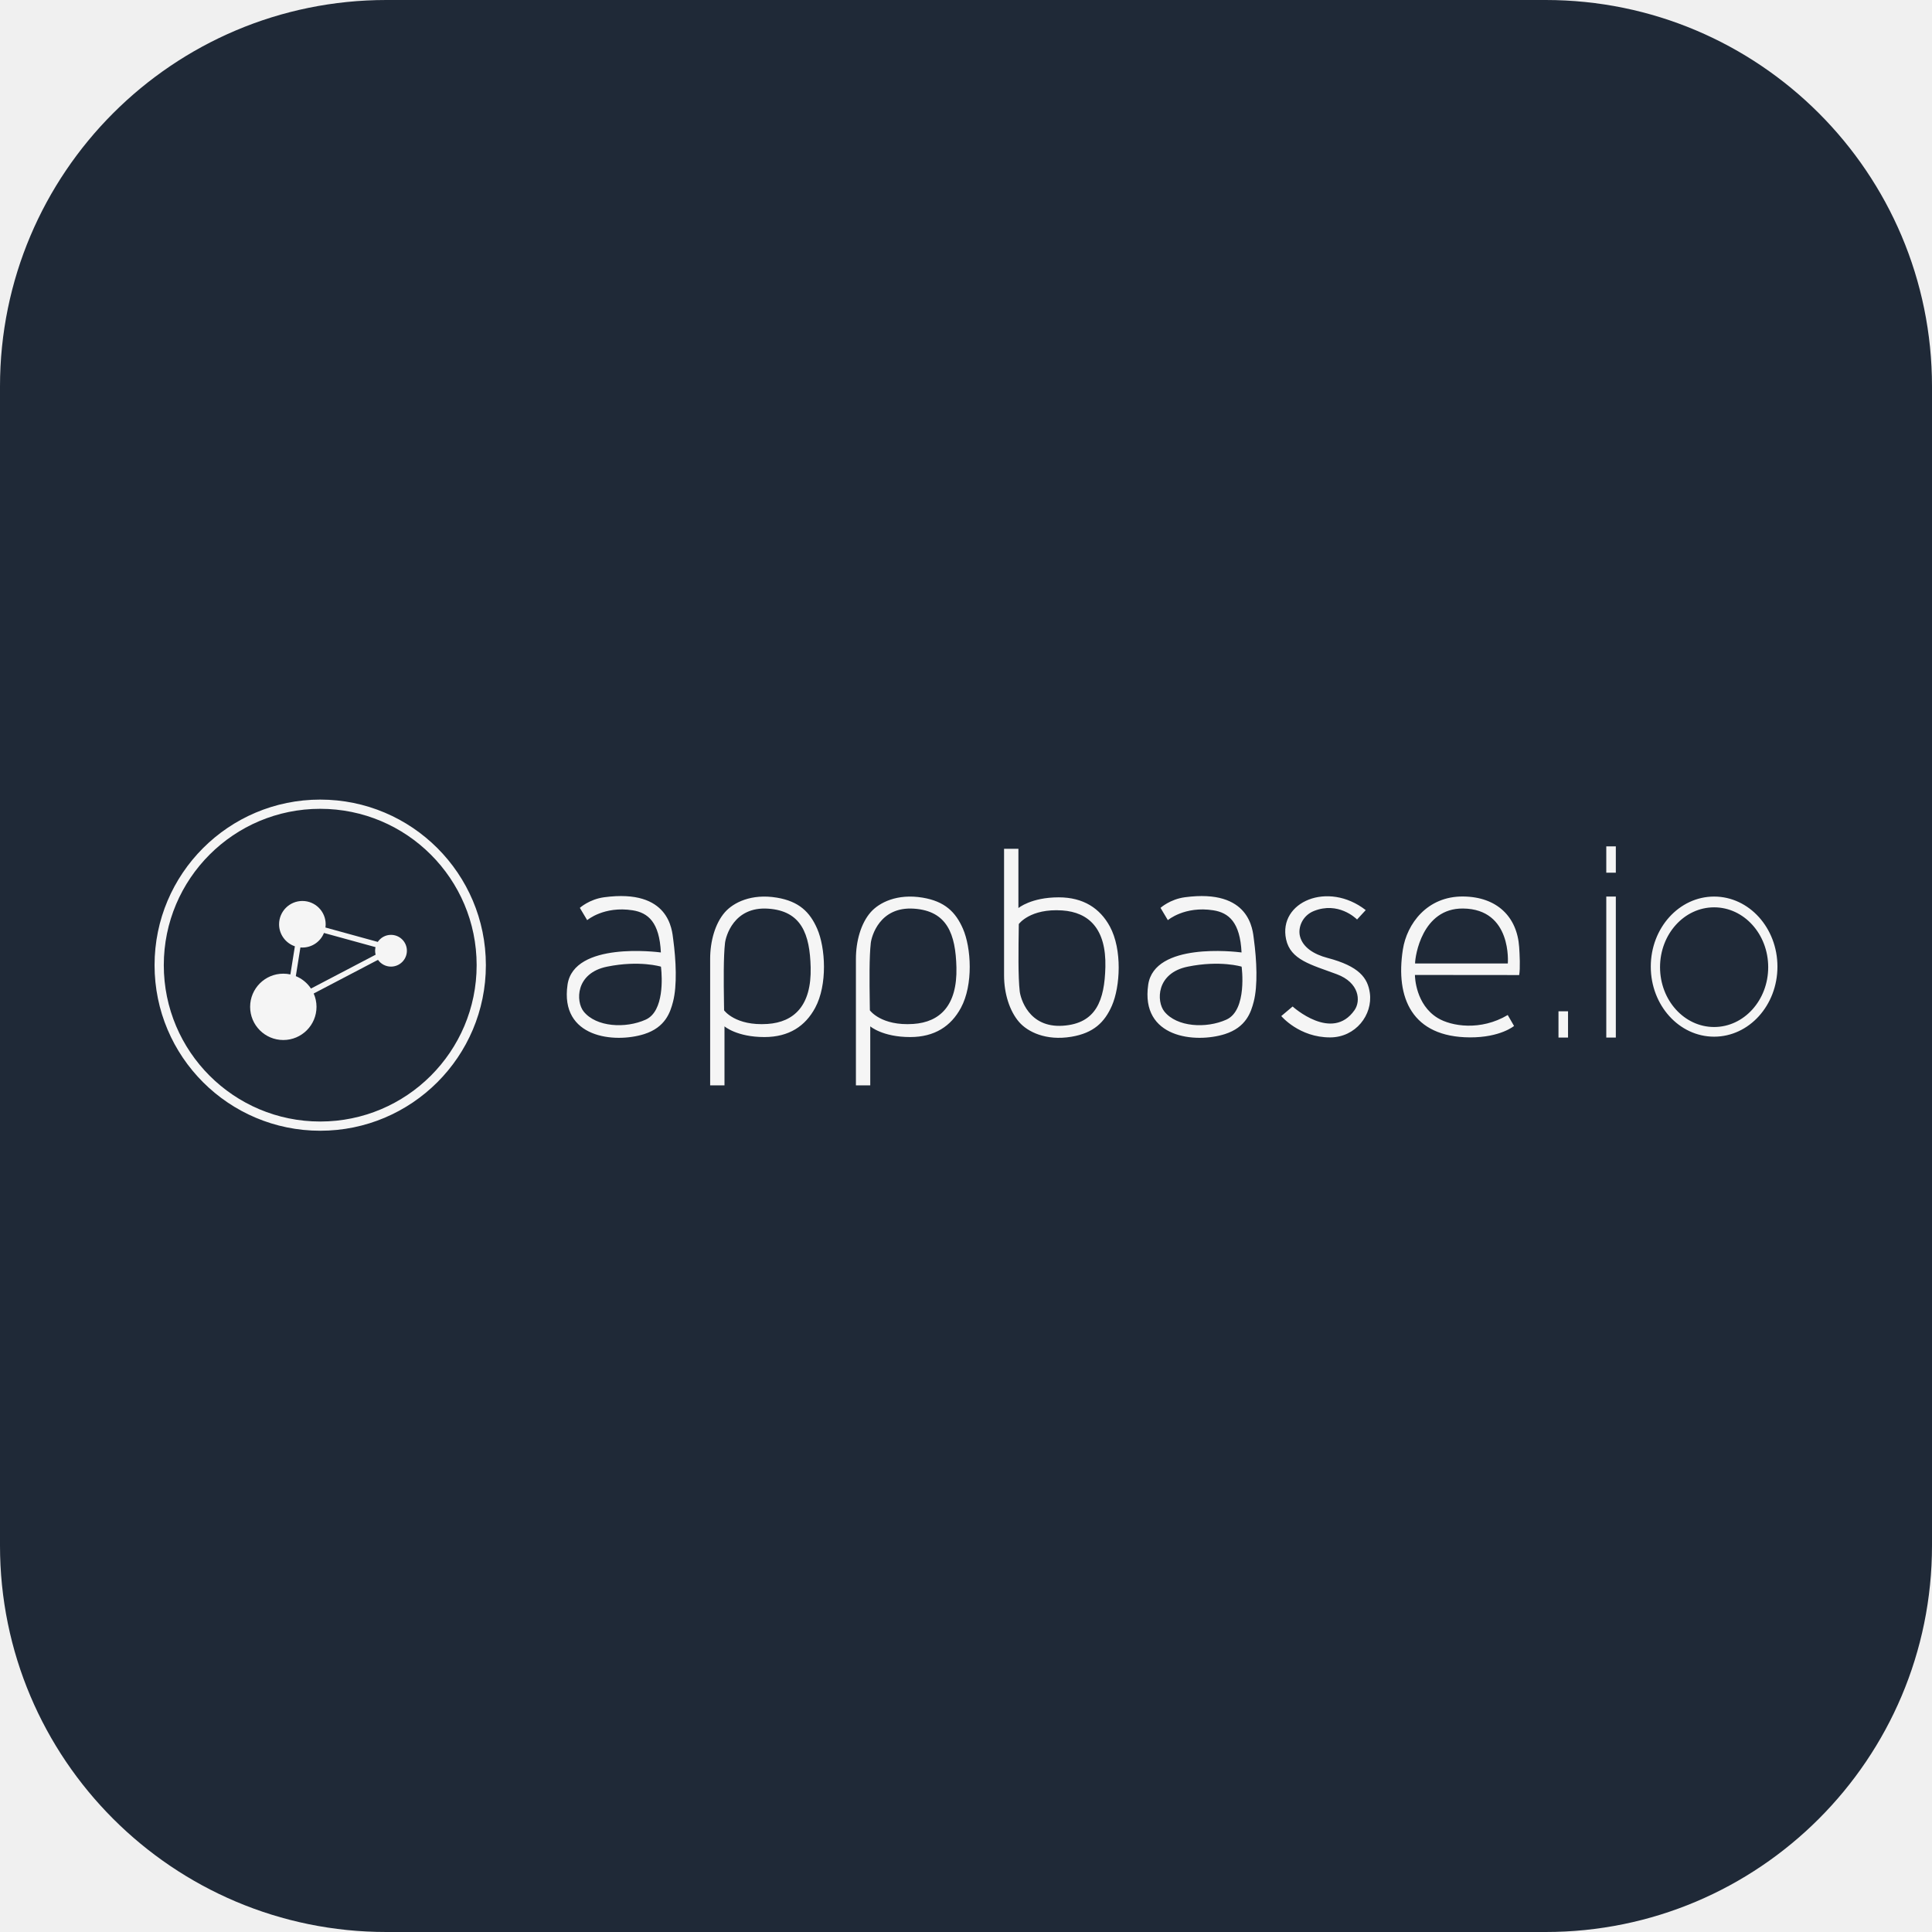
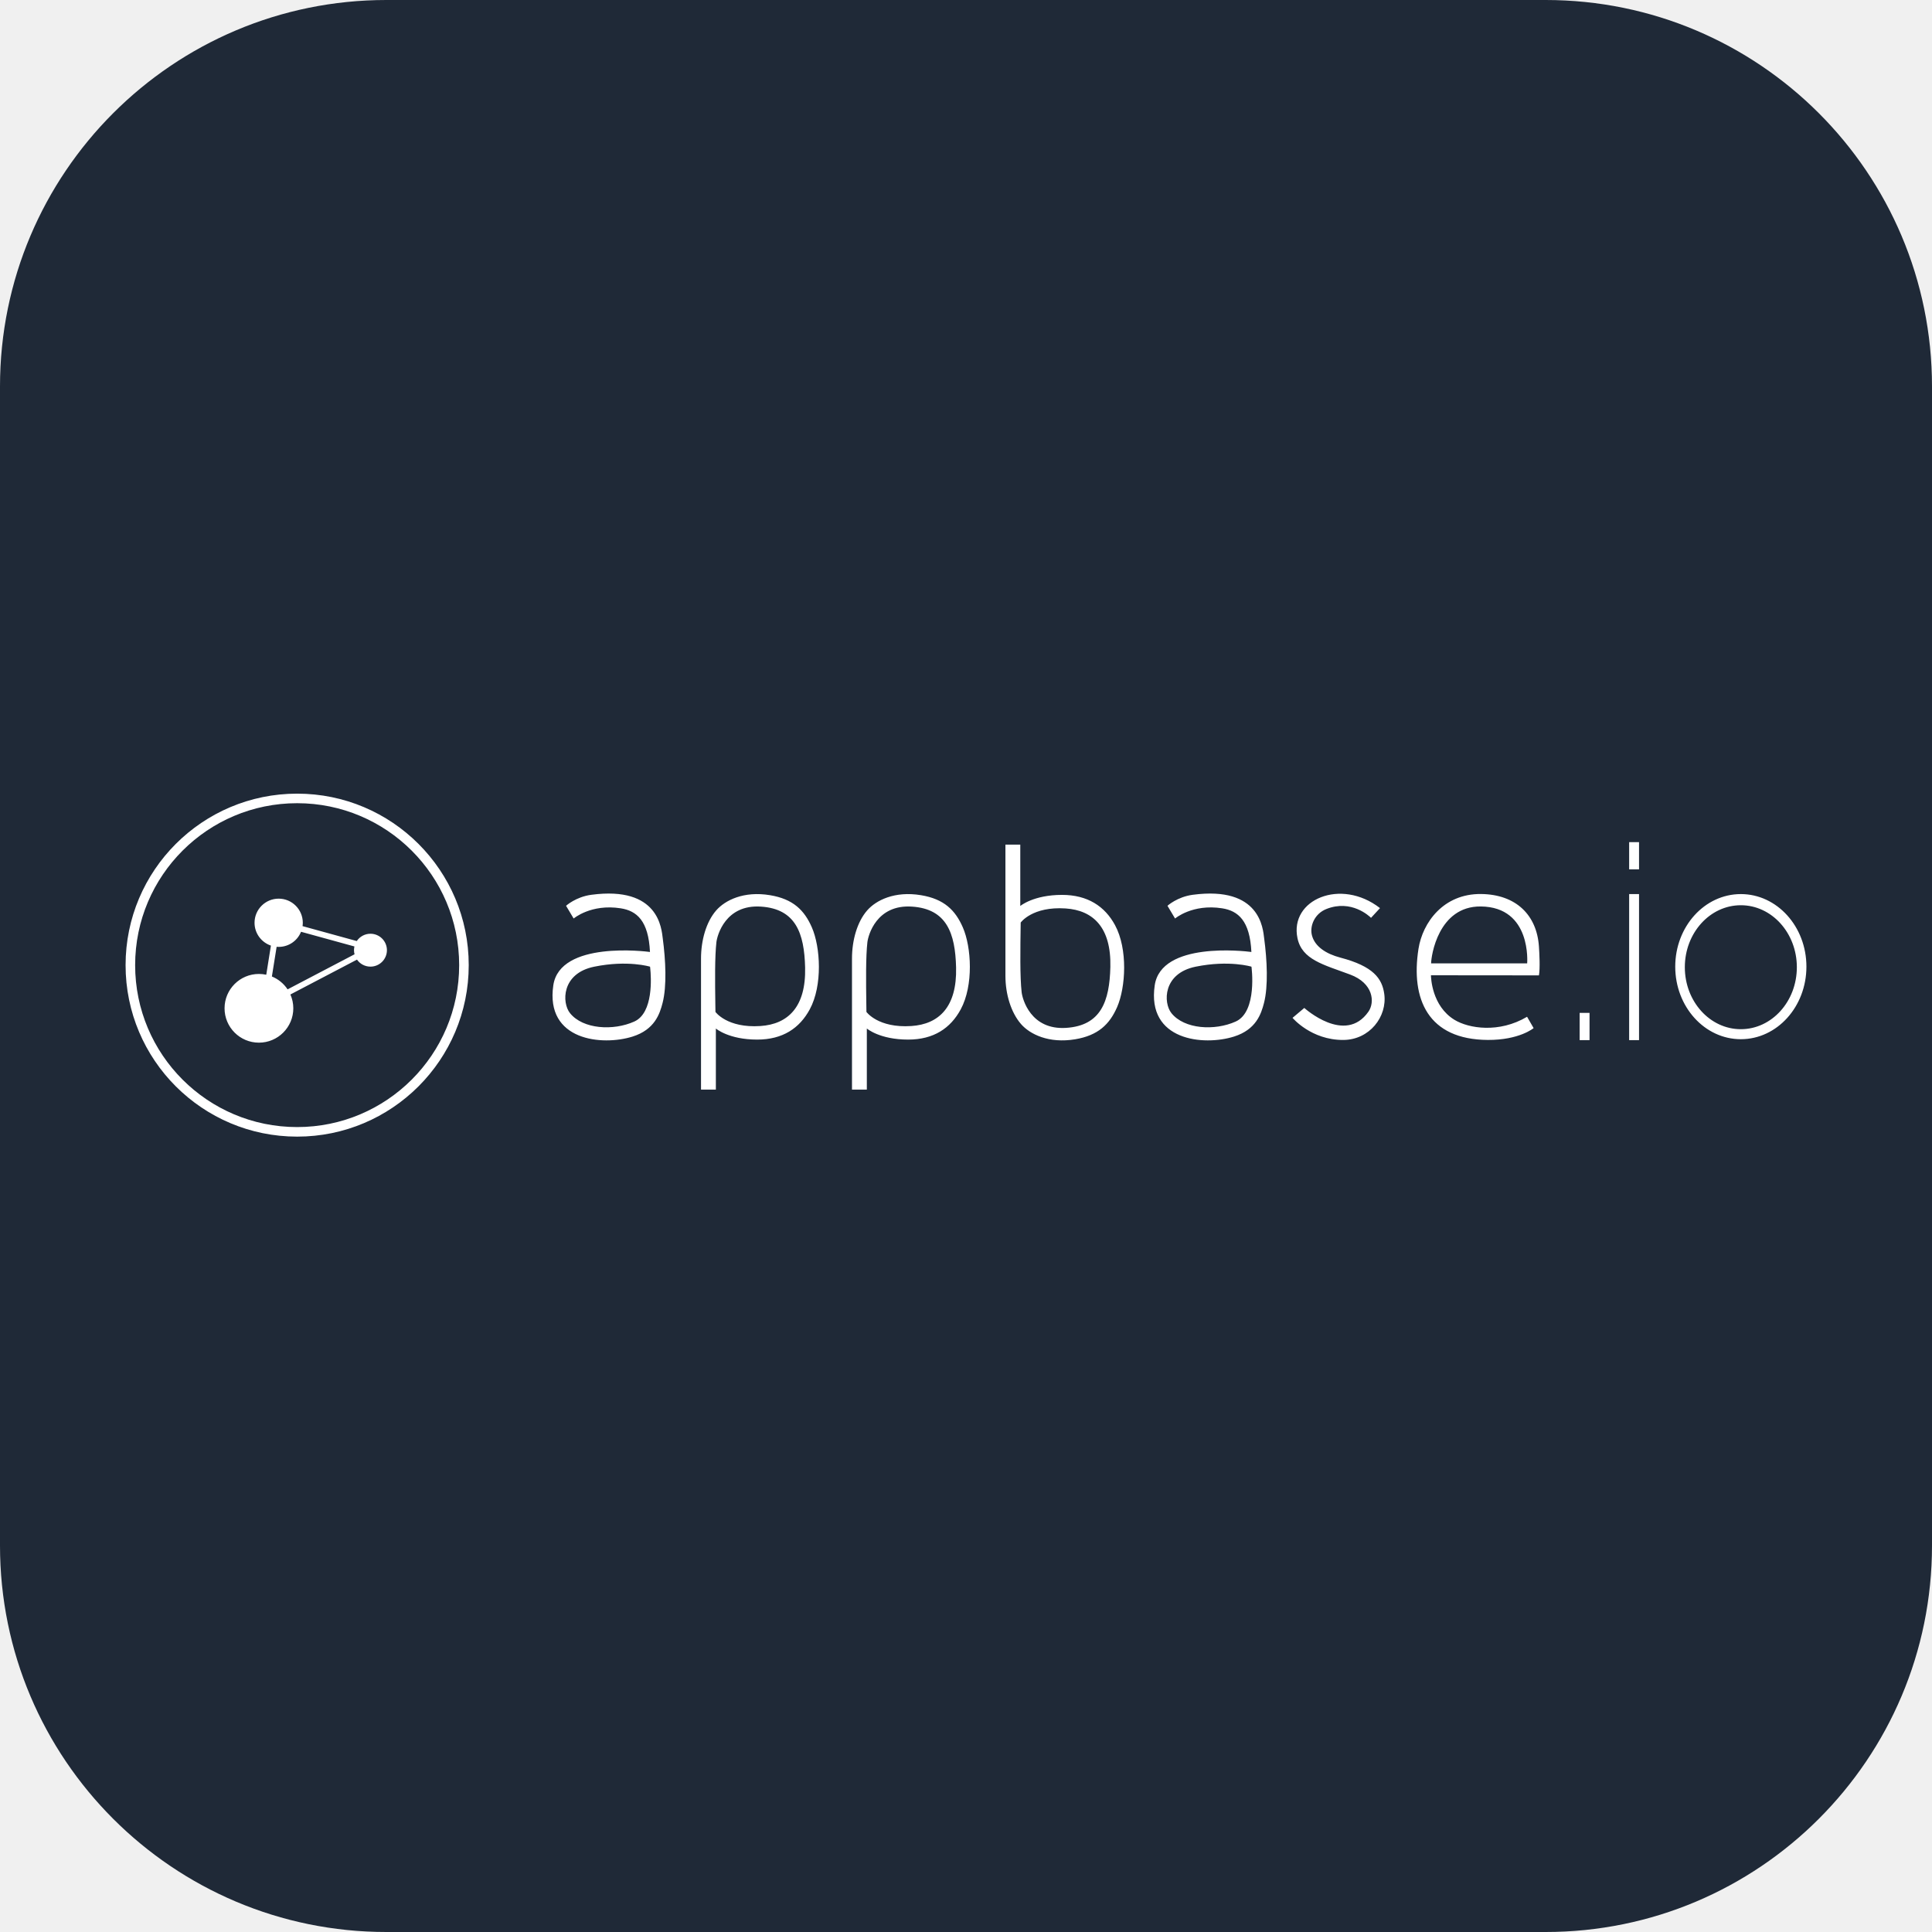
<svg xmlns="http://www.w3.org/2000/svg" viewBox="0 0 256 256" width="256" height="256">
  <defs>
    <clipPath id="bgc">
      <rect width="256" height="256" rx="51.2" />
    </clipPath>
-     <filter id="f_o35" color-interpolation-filters="sRGB">
-       <feFlood flood-color="#f5f5f5" result="c" />
-       <feComposite in="c" in2="SourceAlpha" operator="in" />
-     </filter>
  </defs>
  <rect width="256" height="256" rx="51.2" fill="#1f2937" />
-   <g opacity="1" transform="translate(128,128) rotate(0)" filter="url(#f_o35)">
-     <svg x="-107.52" y="-107.52" width="215.04" height="215.04" viewBox="0 -203.5 512 512">
-       <g id="SVGRepo_bgCarrier" stroke-width="0" />
-       <g id="SVGRepo_tracerCarrier" stroke-linecap="round" stroke-linejoin="round" />
-       <g id="SVGRepo_iconCarrier">
-         <g fill="#232E44">
-           <path d="M52.262,0 C81.126,0 104.528,23.386 104.526,52.237 C104.526,81.084 81.124,104.474 52.262,104.474 C23.4,104.474 0,81.084 0,52.237 C0,23.386 23.4,0 52.262,0 Z M52.262,2.909 C25.002,2.909 2.913,24.994 2.913,52.237 C2.913,79.472 25.002,101.564 52.262,101.564 C79.512,101.564 101.614,79.472 101.614,52.237 C101.614,24.994 79.512,2.909 52.262,2.909 Z M46.636,31.985 C50.691,31.985 53.985,35.276 53.985,39.34 C53.985,39.677 53.949,40.018 53.908,40.357 L53.908,40.357 L70.424,44.899 C71.324,43.557 72.856,42.675 74.585,42.675 C77.366,42.675 79.607,44.914 79.609,47.683 C79.609,50.448 77.364,52.693 74.585,52.693 C72.895,52.693 71.393,51.844 70.49,50.554 L70.49,50.554 L50.202,61.177 C50.772,62.469 51.093,63.886 51.093,65.382 C51.093,71.166 46.397,75.852 40.619,75.852 C34.833,75.852 30.15,71.166 30.15,65.382 C30.15,59.607 34.833,54.921 40.619,54.921 C41.391,54.921 42.132,55.004 42.852,55.16 L42.852,55.16 L44.269,46.285 C41.368,45.298 39.283,42.556 39.283,39.34 C39.283,35.276 42.575,31.985 46.636,31.985 Z M53.446,42.076 C52.368,44.772 49.728,46.678 46.636,46.678 C46.418,46.678 46.218,46.67 46.012,46.653 L46.012,46.653 L44.566,55.695 C46.53,56.494 48.19,57.869 49.349,59.615 L49.349,59.615 L69.743,48.935 C69.641,48.53 69.579,48.111 69.579,47.679 C69.579,47.285 69.633,46.909 69.708,46.547 L69.708,46.547 Z"> </path>
-           <path d="M179.925,35.549 C182.617,32.474 188.295,29.6 196.313,30.932 C203.321,32.095 206.745,35.474 209.042,40.725 C211.672,46.732 212.353,58.412 208.408,65.707 C205.299,71.456 200.175,74.918 192.396,74.918 C183.682,74.918 179.806,71.539 179.806,71.539 L179.806,71.539 L179.806,90.156 L175.283,90.156 L175.283,50.252 C175.283,44.691 176.847,39.067 179.925,35.549 Z M225.912,35.549 C228.604,32.474 234.282,29.6 242.3,30.932 C249.31,32.095 252.732,35.474 255.029,40.725 C257.659,46.732 258.338,58.412 254.393,65.707 C251.284,71.456 246.16,74.918 238.381,74.918 C229.669,74.918 225.793,71.539 225.793,71.539 L225.793,71.539 L225.793,90.156 L221.27,90.156 L221.27,50.252 C221.27,44.691 222.832,39.067 225.912,35.549 Z M141.867,30.809 C162.506,28.05 163.247,41.241 163.627,44.065 C164.52,50.702 164.897,58.66 163.575,63.757 C162.712,67.101 161.179,71.87 154.437,73.996 C145.212,76.905 127.806,75.273 130.29,58.383 C132.301,44.72 158.651,48.084 159.704,48.224 L159.737,48.228 C159.283,38.709 155.717,35.692 150.811,34.925 C141.765,33.512 136.486,38.035 136.486,38.035 L136.486,38.035 L134.173,34.159 C134.173,34.159 137.146,31.44 141.867,30.809 Z M325.064,30.809 C345.703,28.05 346.452,41.241 346.823,44.065 C347.717,50.702 348.092,58.66 346.773,63.757 C345.911,67.101 344.374,71.87 337.633,73.996 C328.405,76.905 311.001,75.273 313.488,58.383 C315.457,44.999 340.781,47.953 342.804,48.211 L342.932,48.228 C342.478,38.709 338.914,35.692 334.01,34.925 C324.962,33.512 319.683,38.035 319.683,38.035 L319.683,38.035 L317.372,34.159 C317.372,34.159 320.343,31.44 325.064,30.809 Z M272.535,15.519 L272.535,34.217 C272.535,34.217 276.536,30.838 285.25,30.838 C293.029,30.838 298.276,34.298 301.391,40.047 C305.336,47.339 304.655,59.018 302.026,65.031 C299.729,70.276 296.239,73.659 289.23,74.826 C281.211,76.156 275.471,73.284 272.777,70.205 C269.7,66.685 268.01,61.063 268.01,55.502 L268.01,55.502 L268.01,15.519 L272.535,15.519 Z M445.935,66.785 L445.935,75.078 L442.923,75.078 L442.923,66.785 L445.935,66.785 Z M461.013,30.597 L461.013,75.078 L458.001,75.078 L458.001,30.597 L461.013,30.597 Z M382.107,34.864 L379.373,37.831 L379.342,37.799 C378.878,37.34 373.383,32.12 365.779,35.139 C362.156,36.572 360.642,40.345 361.376,43.162 C362.254,46.555 365.627,48.788 370.044,49.949 C380.074,52.585 382.748,56.292 383.405,61.005 C384.367,67.912 378.928,74.997 370.922,75.028 C361.122,75.072 355.467,68.293 355.467,68.293 L359.048,65.276 C359.048,65.276 371.494,76.597 378.587,66.408 C380.597,63.518 380.095,57.738 372.994,55.098 C364.855,52.073 358.359,50.577 356.976,44.046 C354.485,32.274 370.169,25.572 382.107,34.864 Z M412.486,30.571 L412.887,30.572 C423.567,30.691 429.875,37.003 430.522,46.561 C430.67,48.754 430.901,53.255 430.522,55.356 L430.522,55.356 L397.63,55.325 L397.63,55.325 L397.631,55.369 C397.64,56.061 397.895,64.676 404.794,68.894 C409.113,71.535 418.368,73.039 426.908,67.964 L426.908,67.964 L428.902,71.418 C428.902,71.418 424.593,75.067 414.957,75.022 C396.723,74.926 391.439,62.596 393.829,47.281 C395.088,39.24 401.452,30.443 412.887,30.572 Z M492.022,30.593 C503.053,30.593 512,40.49 512,52.695 C512,64.902 503.053,74.799 492.022,74.799 C480.987,74.799 472.04,64.902 472.04,52.695 C472.04,40.488 480.987,30.593 492.022,30.593 Z M492.022,33.99 C482.595,33.99 474.961,42.442 474.961,52.87 C474.961,63.295 482.599,71.749 492.022,71.749 C501.447,71.749 509.087,63.293 509.085,52.87 C509.085,42.442 501.445,33.99 492.022,33.99 Z M286.363,34.97 C276.199,34.282 272.66,39.267 272.66,39.267 C272.537,47.56 272.417,55.758 272.949,60.497 C273.18,62.536 275.671,72.073 286.55,71.345 C297.082,70.644 299.724,63.291 299.972,52.801 C300.259,40.761 294.746,35.534 286.363,34.97 Z M159.757,52.707 C159.757,52.707 153.006,50.625 142.765,52.707 C132.718,54.748 132.868,63.734 135.375,66.857 C139.316,71.774 148.581,72.292 154.96,69.417 C160.852,66.761 160.086,55.817 159.82,53.249 L159.791,52.979 C159.771,52.802 159.757,52.707 159.757,52.707 Z M342.955,52.707 C342.955,52.707 336.205,50.625 325.961,52.707 C315.918,54.748 316.065,63.734 318.575,66.857 C322.509,71.774 331.78,72.292 338.155,69.417 C344.846,66.402 342.955,52.707 342.955,52.707 Z M193.569,34.409 C182.692,33.68 180.199,43.22 179.968,45.257 C179.48,49.622 179.538,56.923 179.651,64.527 L179.671,65.833 L179.671,65.833 L179.681,66.487 C179.681,66.487 183.222,71.468 193.384,70.783 C201.767,70.222 207.282,64.991 206.993,52.953 C206.741,42.461 204.103,35.112 193.569,34.409 Z M239.56,34.409 C228.685,33.68 226.19,43.22 225.962,45.257 C225.469,49.622 225.531,56.923 225.643,64.527 L225.662,65.833 L225.662,65.833 L225.672,66.487 C225.672,66.487 229.214,71.468 239.373,70.783 C247.754,70.222 253.271,64.991 252.98,52.953 C252.728,42.461 250.09,35.112 239.56,34.409 Z M412.806,34.365 C399.863,34.242 397.68,49.445 397.678,51.705 L397.678,51.705 L426.935,51.705 C426.935,51.705 428.381,34.515 412.806,34.365 Z M461.013,14.766 L461.013,23.059 L458.001,23.059 L458.001,14.766 L461.013,14.766 Z"> </path>
-         </g>
-       </g>
+   <g opacity="1" transform="translate(128,128) rotate(0)">
+     <svg x="-111.36" y="-111.36" width="222.72" height="222.72" viewBox="0 0 512 105">
+       <path fill="#ffffff" d="M52.262 0c28.864 0 52.266 23.386 52.264 52.237c0 28.847-23.402 52.237-52.264 52.237S0 81.084 0 52.237C0 23.386 23.4 0 52.262 0m0 2.909c-27.26 0-49.35 22.085-49.35 49.328c0 27.235 22.09 49.327 49.35 49.327c27.25 0 49.352-22.092 49.352-49.327c0-27.243-22.102-49.328-49.352-49.328m-5.626 29.076a7.353 7.353 0 0 1 7.349 7.355c0 .337-.036.678-.077 1.017l16.516 4.542a5.01 5.01 0 0 1 4.16-2.224a5.01 5.01 0 0 1 5.025 5.008a5.016 5.016 0 0 1-5.024 5.01a5 5 0 0 1-4.095-2.139L50.202 61.177c.57 1.292.89 2.71.89 4.205c0 5.784-4.695 10.47-10.473 10.47a10.466 10.466 0 0 1-10.47-10.47c0-5.775 4.684-10.46 10.47-10.46c.772 0 1.513.082 2.233.238l1.417-8.875c-2.9-.987-4.986-3.729-4.986-6.945a7.353 7.353 0 0 1 7.353-7.355m6.81 10.09a7.33 7.33 0 0 1-7.434 4.578l-1.446 9.042a10.5 10.5 0 0 1 4.783 3.92l20.394-10.68a5 5 0 0 1-.164-1.256c0-.394.054-.77.129-1.132Zm126.479-6.526c2.692-3.075 8.37-5.949 16.388-4.617c7.008 1.163 10.432 4.542 12.73 9.793c2.63 6.007 3.31 17.687-.635 24.982c-3.109 5.749-8.233 9.21-16.012 9.21c-8.714 0-12.59-3.378-12.59-3.378v18.617h-4.523V50.252c0-5.561 1.564-11.185 4.642-14.703m45.987 0c2.692-3.075 8.37-5.949 16.388-4.617c7.01 1.163 10.432 4.542 12.73 9.793c2.63 6.007 3.308 17.687-.637 24.982c-3.109 5.749-8.233 9.21-16.012 9.21c-8.712 0-12.588-3.378-12.588-3.378v18.617h-4.523V50.252c0-5.561 1.562-11.185 4.642-14.703m-84.045-4.74c20.639-2.759 21.38 10.432 21.76 13.256c.893 6.637 1.27 14.595-.052 19.692c-.863 3.344-2.396 8.113-9.138 10.239c-9.225 2.909-26.631 1.277-24.147-15.613c2.01-13.663 28.361-10.3 29.414-10.16l.033.005c-.454-9.519-4.02-12.536-8.926-13.303c-9.046-1.413-14.325 3.11-14.325 3.11l-2.313-3.876s2.973-2.72 7.694-3.35m183.197 0c20.64-2.759 21.388 10.432 21.759 13.256c.894 6.637 1.269 14.595-.05 19.692c-.862 3.344-2.4 8.113-9.14 10.239c-9.228 2.909-26.632 1.277-24.145-15.613c1.969-13.384 27.293-10.43 29.316-10.172l.128.017c-.454-9.519-4.018-12.536-8.922-13.303c-9.048-1.413-14.327 3.11-14.327 3.11l-2.311-3.876s2.971-2.72 7.692-3.35m-52.529-15.29v18.698s4.001-3.379 12.715-3.379c7.78 0 13.026 3.46 16.141 9.209c3.945 7.292 3.264 18.97.635 24.984c-2.297 5.245-5.787 8.628-12.796 9.795c-8.019 1.33-13.759-1.542-16.453-4.62c-3.077-3.521-4.767-9.143-4.767-14.704V15.519zm173.4 51.266v8.293h-3.012v-8.293zm15.078-36.188v44.48h-3.012v-44.48zm-78.906 4.267l-2.734 2.967l-.031-.032c-.464-.46-5.959-5.68-13.563-2.66c-3.623 1.433-5.137 5.206-4.403 8.023c.878 3.393 4.25 5.626 8.668 6.787c10.03 2.636 12.704 6.343 13.361 11.056c.962 6.907-4.477 13.992-12.483 14.023c-9.8.044-15.455-6.735-15.455-6.735l3.581-3.017s12.446 11.32 19.539 1.132c2.01-2.89 1.508-8.67-5.593-11.31c-8.139-3.025-14.635-4.521-16.018-11.052c-2.49-11.772 13.193-18.474 25.131-9.182m30.379-4.293l.401.001c10.68.119 16.988 6.431 17.635 15.99c.148 2.192.379 6.693 0 8.794l-32.892-.031v.044c.01.692.265 9.307 7.164 13.525c4.32 2.64 13.574 4.145 22.114-.93l1.994 3.454s-4.31 3.65-13.945 3.604c-18.234-.096-23.518-12.426-21.128-27.74c1.259-8.042 7.623-16.839 19.058-16.71Zm79.536.022c11.031 0 19.978 9.897 19.978 22.102c0 12.207-8.947 22.104-19.978 22.104c-11.035 0-19.982-9.897-19.982-22.104s8.947-22.102 19.982-22.102m0 3.397c-9.427 0-17.06 8.452-17.06 18.88c0 10.425 7.637 18.879 17.06 18.879c9.425 0 17.065-8.456 17.063-18.88c0-10.427-7.64-18.879-17.063-18.879m-205.659.98c-10.164-.688-13.703 4.297-13.703 4.297c-.123 8.293-.243 16.49.29 21.23c.23 2.039 2.72 11.576 13.6 10.848c10.532-.7 13.174-8.054 13.422-18.544c.287-12.04-5.226-17.267-13.609-17.83M159.757 52.707s-6.751-2.082-16.992 0c-10.047 2.041-9.897 11.027-7.39 14.15c3.94 4.917 13.206 5.435 19.585 2.56c5.892-2.656 5.126-13.6 4.86-16.168l-.03-.27c-.02-.177-.033-.272-.033-.272m183.198 0s-6.75-2.082-16.994 0c-10.043 2.041-9.896 11.027-7.386 14.15c3.934 4.917 13.205 5.435 19.58 2.56c6.691-3.015 4.8-16.71 4.8-16.71M193.569 34.41c-10.877-.729-13.37 8.81-13.6 10.848c-.49 4.365-.43 11.666-.318 19.27l.02 1.306l.01.654s3.541 4.981 13.703 4.296c8.383-.561 13.898-5.792 13.609-17.83c-.252-10.492-2.89-17.841-13.424-18.544m45.991 0c-10.875-.729-13.37 8.81-13.598 10.848c-.493 4.365-.431 11.666-.32 19.27l.02 1.306l.01.654s3.542 4.981 13.701 4.296c8.38-.561 13.898-5.792 13.607-17.83c-.252-10.492-2.89-17.841-13.42-18.544m173.246-.044c-12.943-.123-15.126 15.08-15.128 17.34h29.257s1.446-17.19-14.129-17.34m48.207-19.6v8.294h-3.012v-8.293z" />
    </svg>
  </g>
</svg>
